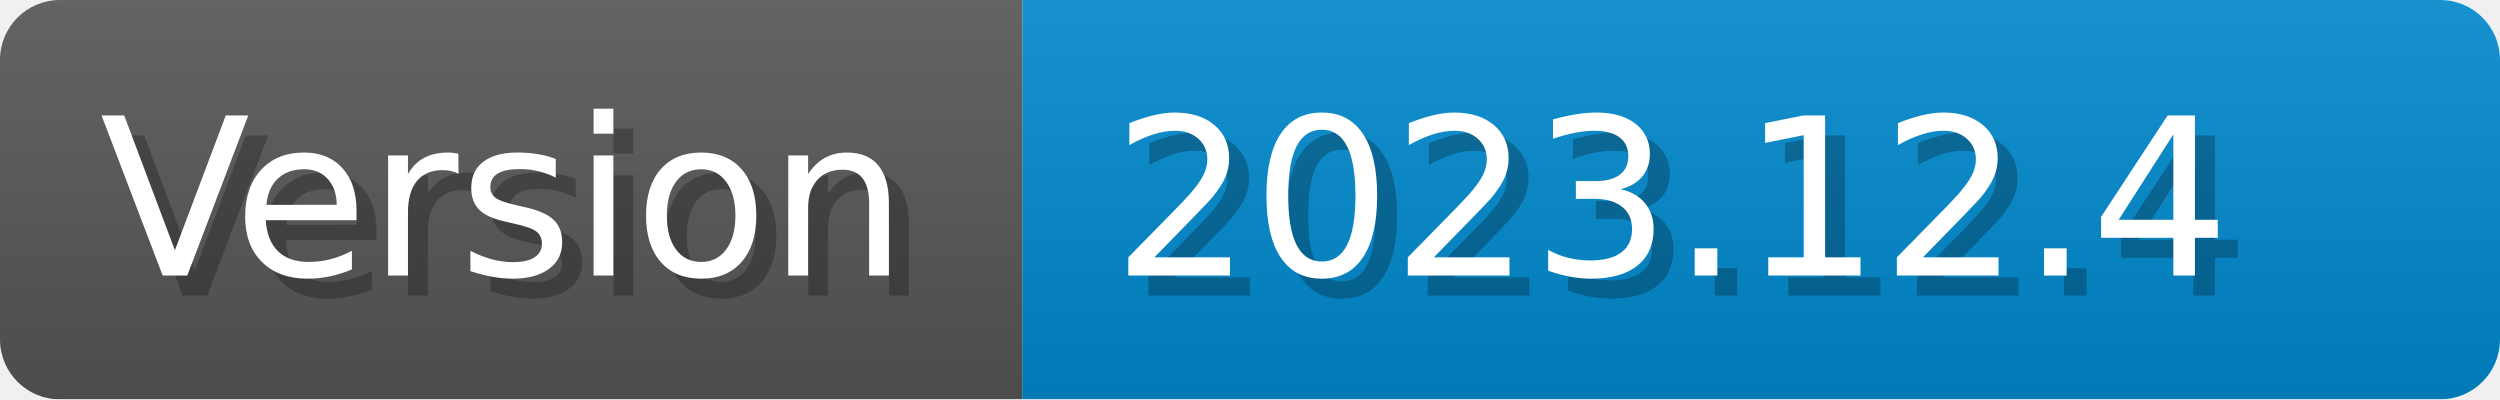
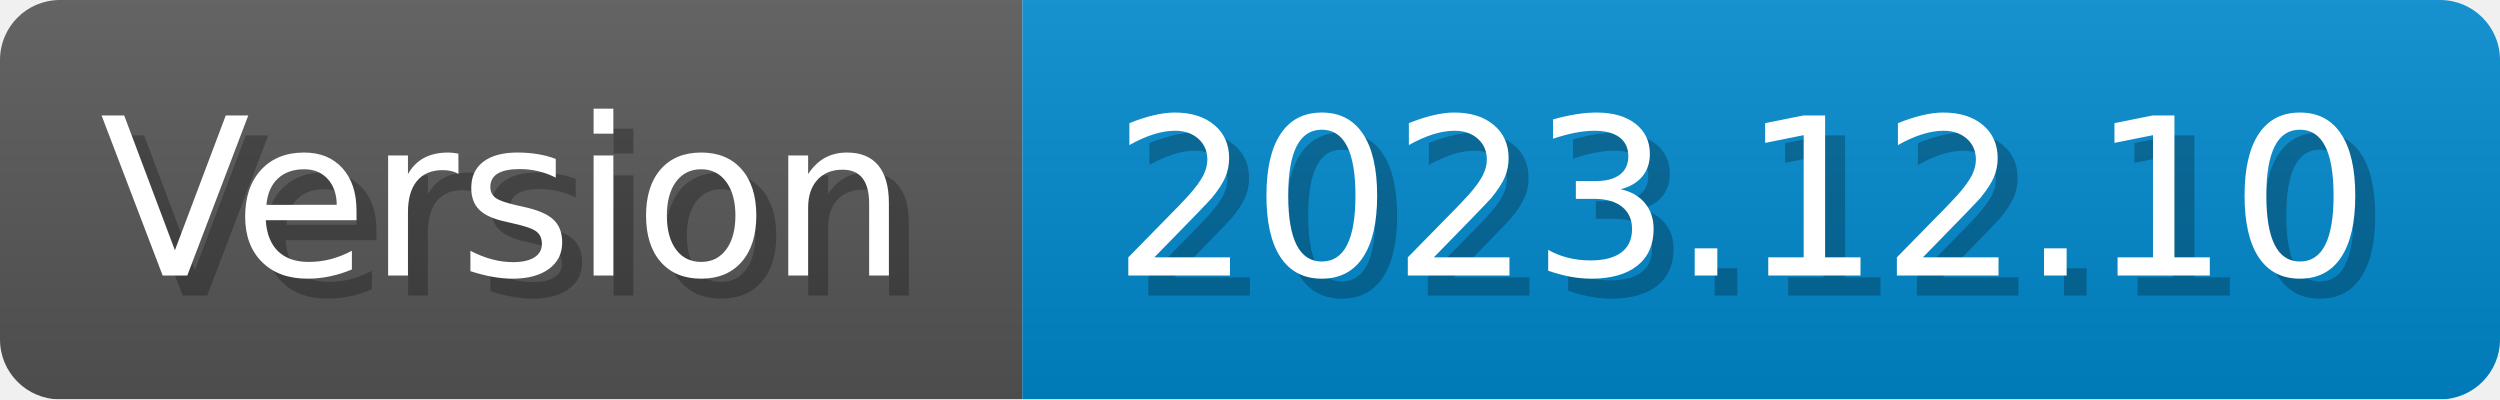
- <svg xmlns="http://www.w3.org/2000/svg" width="125.2" height="20" viewBox="0 0 1252 200" role="img" aria-label="Version: 2023.12.4">
+ <svg xmlns="http://www.w3.org/2000/svg" width="125.2" height="20" viewBox="0 0 1252 200" role="img" aria-label="Version: 2023.12.10">
  <linearGradient id="CEJbL" x2="0" y2="100%">
    <stop offset="0" stop-opacity=".1" stop-color="#EEE" />
    <stop offset="1" stop-opacity=".1" />
  </linearGradient>
  <mask id="erize">
    <rect width="1252" height="200" rx="30" fill="#FFF" />
  </mask>
  <g mask="url(#erize)">
    <rect width="512" height="200" fill="#555" />
    <rect width="740" height="200" fill="#08C" x="512" />
    <rect width="1252" height="200" fill="url(#CEJbL)" />
  </g>
  <g aria-hidden="true" fill="#fff" text-anchor="start" font-family="Verdana,DejaVu Sans,sans-serif" font-size="110">
    <text x="60" y="148" textLength="412" fill="#000" opacity="0.25">Version</text>
    <text x="50" y="138" textLength="412">Version</text>
-     <text x="567" y="148" textLength="640" fill="#000" opacity="0.25">2023.12.4</text>
-     <text x="557" y="138" textLength="640">2023.12.4</text>
+     <text x="567" y="148" textLength="640" fill="#000" opacity="0.25">2023.12.10</text>
+     <text x="557" y="138" textLength="640">2023.12.10</text>
  </g>
</svg>
